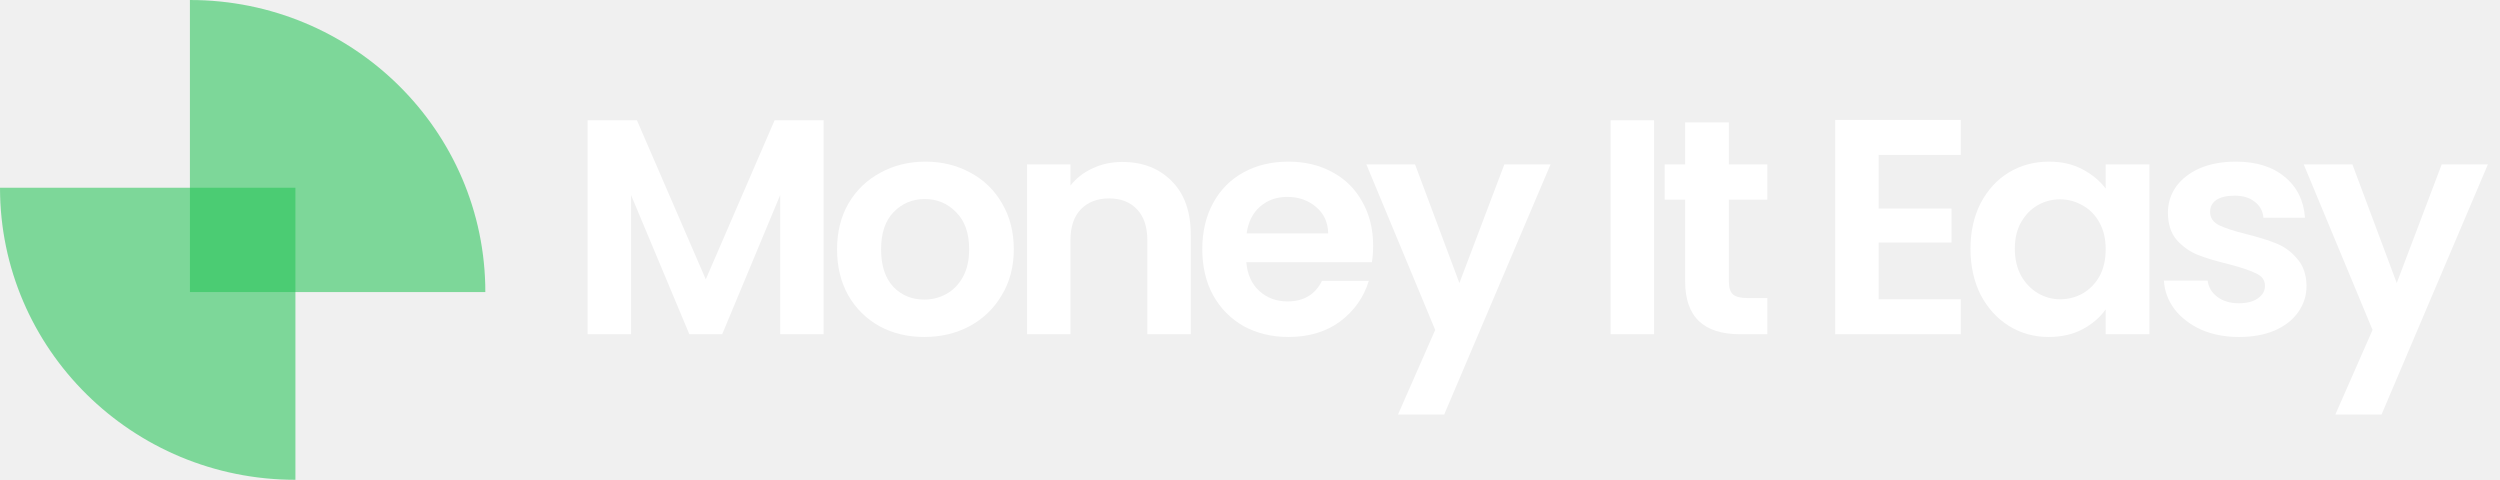
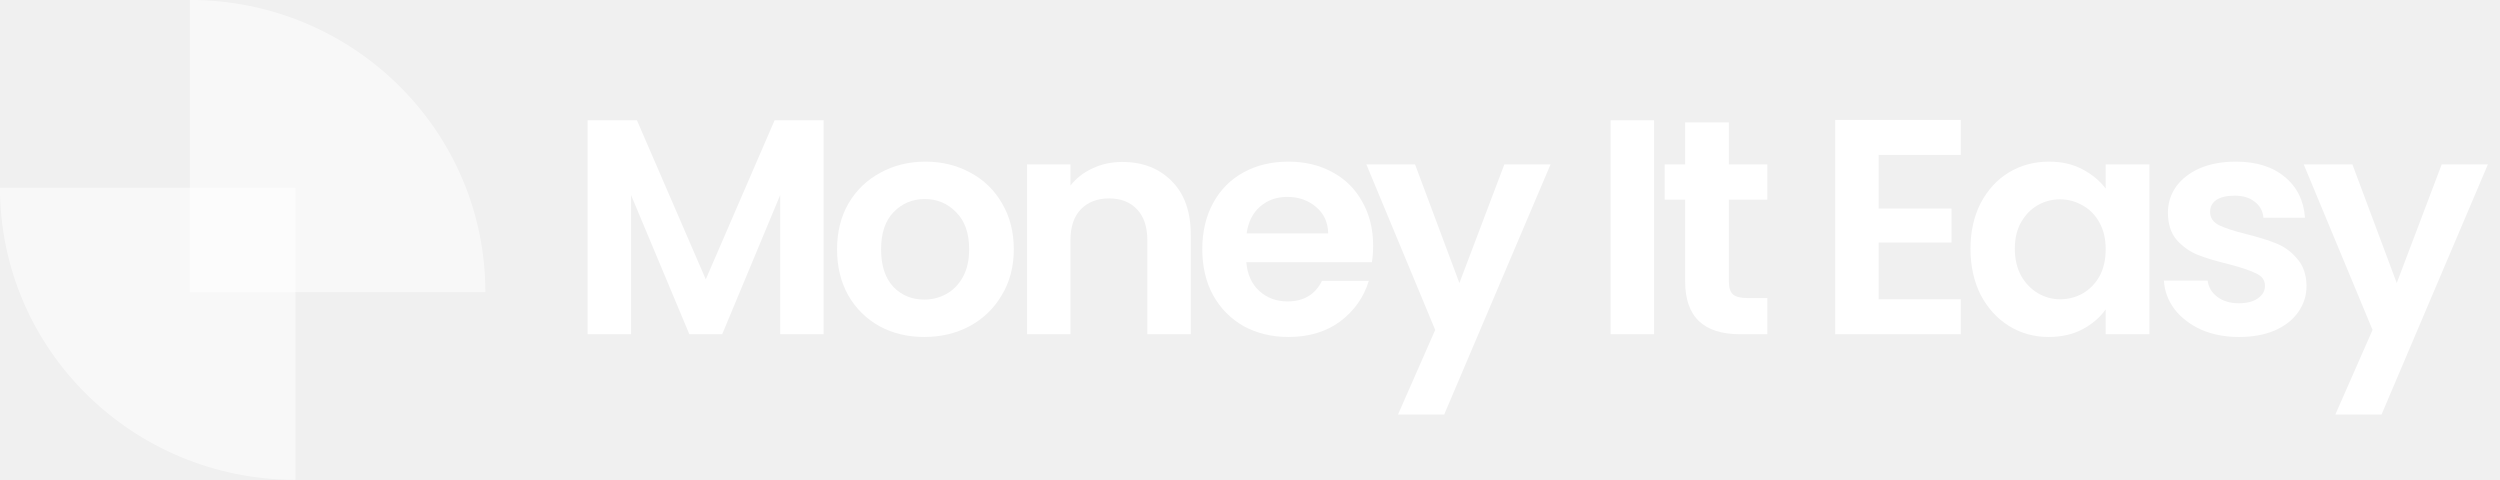
<svg xmlns="http://www.w3.org/2000/svg" width="198" height="38" viewBox="0 0 198 38" fill="none">
  <path d="M197.042 13.02L188.618 32.831H184.959L187.906 26.13L182.454 13.02H186.31L189.822 22.416L193.383 13.02H197.042Z" fill="white" />
  <path d="M177.324 26.689C176.21 26.689 175.212 26.494 174.327 26.106C173.443 25.701 172.739 25.159 172.215 24.48C171.708 23.8 171.43 23.047 171.38 22.222H174.843C174.909 22.74 175.162 23.169 175.605 23.508C176.063 23.848 176.628 24.018 177.299 24.018C177.954 24.018 178.461 23.889 178.822 23.63C179.198 23.371 179.386 23.039 179.386 22.634C179.386 22.197 179.157 21.874 178.699 21.663C178.257 21.437 177.545 21.194 176.562 20.935C175.547 20.692 174.712 20.441 174.057 20.182C173.419 19.923 172.862 19.527 172.387 18.993C171.929 18.459 171.7 17.738 171.7 16.832C171.7 16.087 171.913 15.408 172.338 14.793C172.78 14.178 173.402 13.692 174.205 13.336C175.023 12.98 175.981 12.802 177.078 12.802C178.699 12.802 179.992 13.207 180.958 14.016C181.924 14.809 182.456 15.885 182.555 17.245H179.264C179.215 16.711 178.985 16.29 178.576 15.982C178.183 15.659 177.651 15.497 176.98 15.497C176.358 15.497 175.875 15.61 175.531 15.837C175.203 16.063 175.04 16.379 175.04 16.783C175.04 17.237 175.269 17.585 175.727 17.827C176.186 18.054 176.898 18.289 177.864 18.531C178.846 18.774 179.657 19.025 180.295 19.284C180.934 19.543 181.482 19.948 181.941 20.498C182.415 21.032 182.661 21.744 182.677 22.634C182.677 23.411 182.456 24.107 182.014 24.722C181.589 25.337 180.966 25.823 180.148 26.179C179.346 26.519 178.404 26.689 177.324 26.689Z" fill="white" />
  <path d="M156.063 19.697C156.063 18.337 156.333 17.131 156.873 16.079C157.43 15.027 158.175 14.218 159.108 13.652C160.057 13.085 161.113 12.802 162.276 12.802C163.291 12.802 164.175 13.004 164.928 13.409C165.698 13.813 166.312 14.323 166.77 14.938V13.02H170.233V26.47H166.77V24.504C166.328 25.135 165.714 25.661 164.928 26.082C164.159 26.486 163.266 26.689 162.251 26.689C161.105 26.689 160.057 26.397 159.108 25.815C158.175 25.232 157.43 24.415 156.873 23.363C156.333 22.294 156.063 21.073 156.063 19.697ZM166.77 19.745C166.77 18.92 166.606 18.216 166.279 17.633C165.951 17.034 165.509 16.581 164.953 16.274C164.396 15.95 163.798 15.788 163.16 15.788C162.521 15.788 161.932 15.942 161.392 16.249C160.851 16.557 160.409 17.01 160.066 17.609C159.738 18.192 159.574 18.887 159.574 19.697C159.574 20.506 159.738 21.218 160.066 21.833C160.409 22.432 160.851 22.893 161.392 23.217C161.948 23.541 162.538 23.703 163.16 23.703C163.798 23.703 164.396 23.549 164.953 23.241C165.509 22.918 165.951 22.464 166.279 21.882C166.606 21.283 166.77 20.571 166.77 19.745Z" fill="white" />
  <path d="M148.788 12.268V16.516H154.559V19.211H148.788V23.703H155.296V26.47H145.35V9.5H155.296V12.268H148.788Z" fill="white" />
  <path d="M136.927 15.812V22.319C136.927 22.772 137.033 23.104 137.246 23.314C137.475 23.508 137.852 23.605 138.376 23.605H139.972V26.47H137.811C134.913 26.47 133.464 25.078 133.464 22.294V15.812H131.843V13.02H133.464V9.694H136.927V13.02H139.972V15.812H136.927Z" fill="white" />
  <path d="M131 9.524V26.47H127.562V9.524H131Z" fill="white" />
  <path d="M122.804 13.02L114.381 32.831H110.721L113.668 26.13L108.216 13.02H112.072L115.584 22.416L119.145 13.02H122.804Z" fill="white" />
  <path d="M108.752 19.454C108.752 19.939 108.719 20.377 108.654 20.765H98.708C98.79 21.736 99.133 22.497 99.739 23.047C100.345 23.597 101.09 23.872 101.974 23.872C103.251 23.872 104.16 23.33 104.7 22.246H108.408C108.015 23.541 107.262 24.609 106.149 25.451C105.036 26.276 103.669 26.689 102.048 26.689C100.738 26.689 99.559 26.405 98.511 25.839C97.48 25.256 96.669 24.439 96.08 23.387C95.507 22.335 95.221 21.121 95.221 19.745C95.221 18.353 95.507 17.131 96.08 16.079C96.653 15.027 97.455 14.218 98.487 13.652C99.518 13.085 100.705 12.802 102.048 12.802C103.341 12.802 104.495 13.077 105.51 13.627C106.542 14.178 107.336 14.963 107.893 15.982C108.466 16.986 108.752 18.143 108.752 19.454ZM105.191 18.483C105.175 17.609 104.855 16.913 104.233 16.395C103.611 15.861 102.85 15.594 101.949 15.594C101.098 15.594 100.378 15.853 99.788 16.371C99.215 16.872 98.863 17.576 98.732 18.483H105.191Z" fill="white" />
  <path d="M88.881 12.826C90.502 12.826 91.812 13.336 92.811 14.356C93.809 15.359 94.309 16.767 94.309 18.58V26.47H90.87V19.041C90.87 17.973 90.6 17.156 90.06 16.589C89.52 16.006 88.783 15.715 87.85 15.715C86.9 15.715 86.147 16.006 85.59 16.589C85.05 17.156 84.78 17.973 84.78 19.041V26.47H81.342V13.02H84.78V14.695C85.238 14.113 85.82 13.66 86.524 13.336C87.244 12.996 88.03 12.826 88.881 12.826Z" fill="white" />
  <path d="M73.196 26.689C71.886 26.689 70.707 26.405 69.659 25.839C68.612 25.256 67.785 24.439 67.179 23.387C66.59 22.335 66.295 21.121 66.295 19.745C66.295 18.37 66.598 17.156 67.204 16.104C67.826 15.052 68.669 14.242 69.733 13.676C70.797 13.093 71.984 12.802 73.294 12.802C74.604 12.802 75.791 13.093 76.855 13.676C77.919 14.242 78.754 15.052 79.36 16.104C79.982 17.156 80.293 18.37 80.293 19.745C80.293 21.121 79.974 22.335 79.335 23.387C78.713 24.439 77.862 25.256 76.781 25.839C75.717 26.405 74.522 26.689 73.196 26.689ZM73.196 23.727C73.818 23.727 74.399 23.581 74.94 23.29C75.496 22.982 75.938 22.529 76.266 21.93C76.593 21.331 76.757 20.603 76.757 19.745C76.757 18.467 76.413 17.488 75.725 16.808C75.054 16.112 74.227 15.764 73.245 15.764C72.263 15.764 71.436 16.112 70.765 16.808C70.11 17.488 69.782 18.467 69.782 19.745C69.782 21.024 70.102 22.011 70.74 22.707C71.395 23.387 72.214 23.727 73.196 23.727Z" fill="white" />
  <path d="M65.229 9.524V26.47H61.791V15.448L57.198 26.47H54.595L49.978 15.448V26.47H46.54V9.524H50.445L55.897 22.125L61.349 9.524H65.229Z" fill="white" />
-   <path opacity="0.56" fill-rule="evenodd" clip-rule="evenodd" d="M15.041 0C27.963 0 38.439 10.356 38.439 23.13H15.041V0Z" fill="#24C456" />
-   <path opacity="0.56" fill-rule="evenodd" clip-rule="evenodd" d="M0 14.87C0 27.644 10.476 38 23.398 38V14.87H0Z" fill="#24C456" />
+   <path opacity="0.56" fill-rule="evenodd" clip-rule="evenodd" d="M15.041 0C27.963 0 38.439 10.356 38.439 23.13H15.041V0Z" fill="white" />
+   <path opacity="0.56" fill-rule="evenodd" clip-rule="evenodd" d="M0 14.87C0 27.644 10.476 38 23.398 38V14.87H0Z" fill="white" />
</svg>
